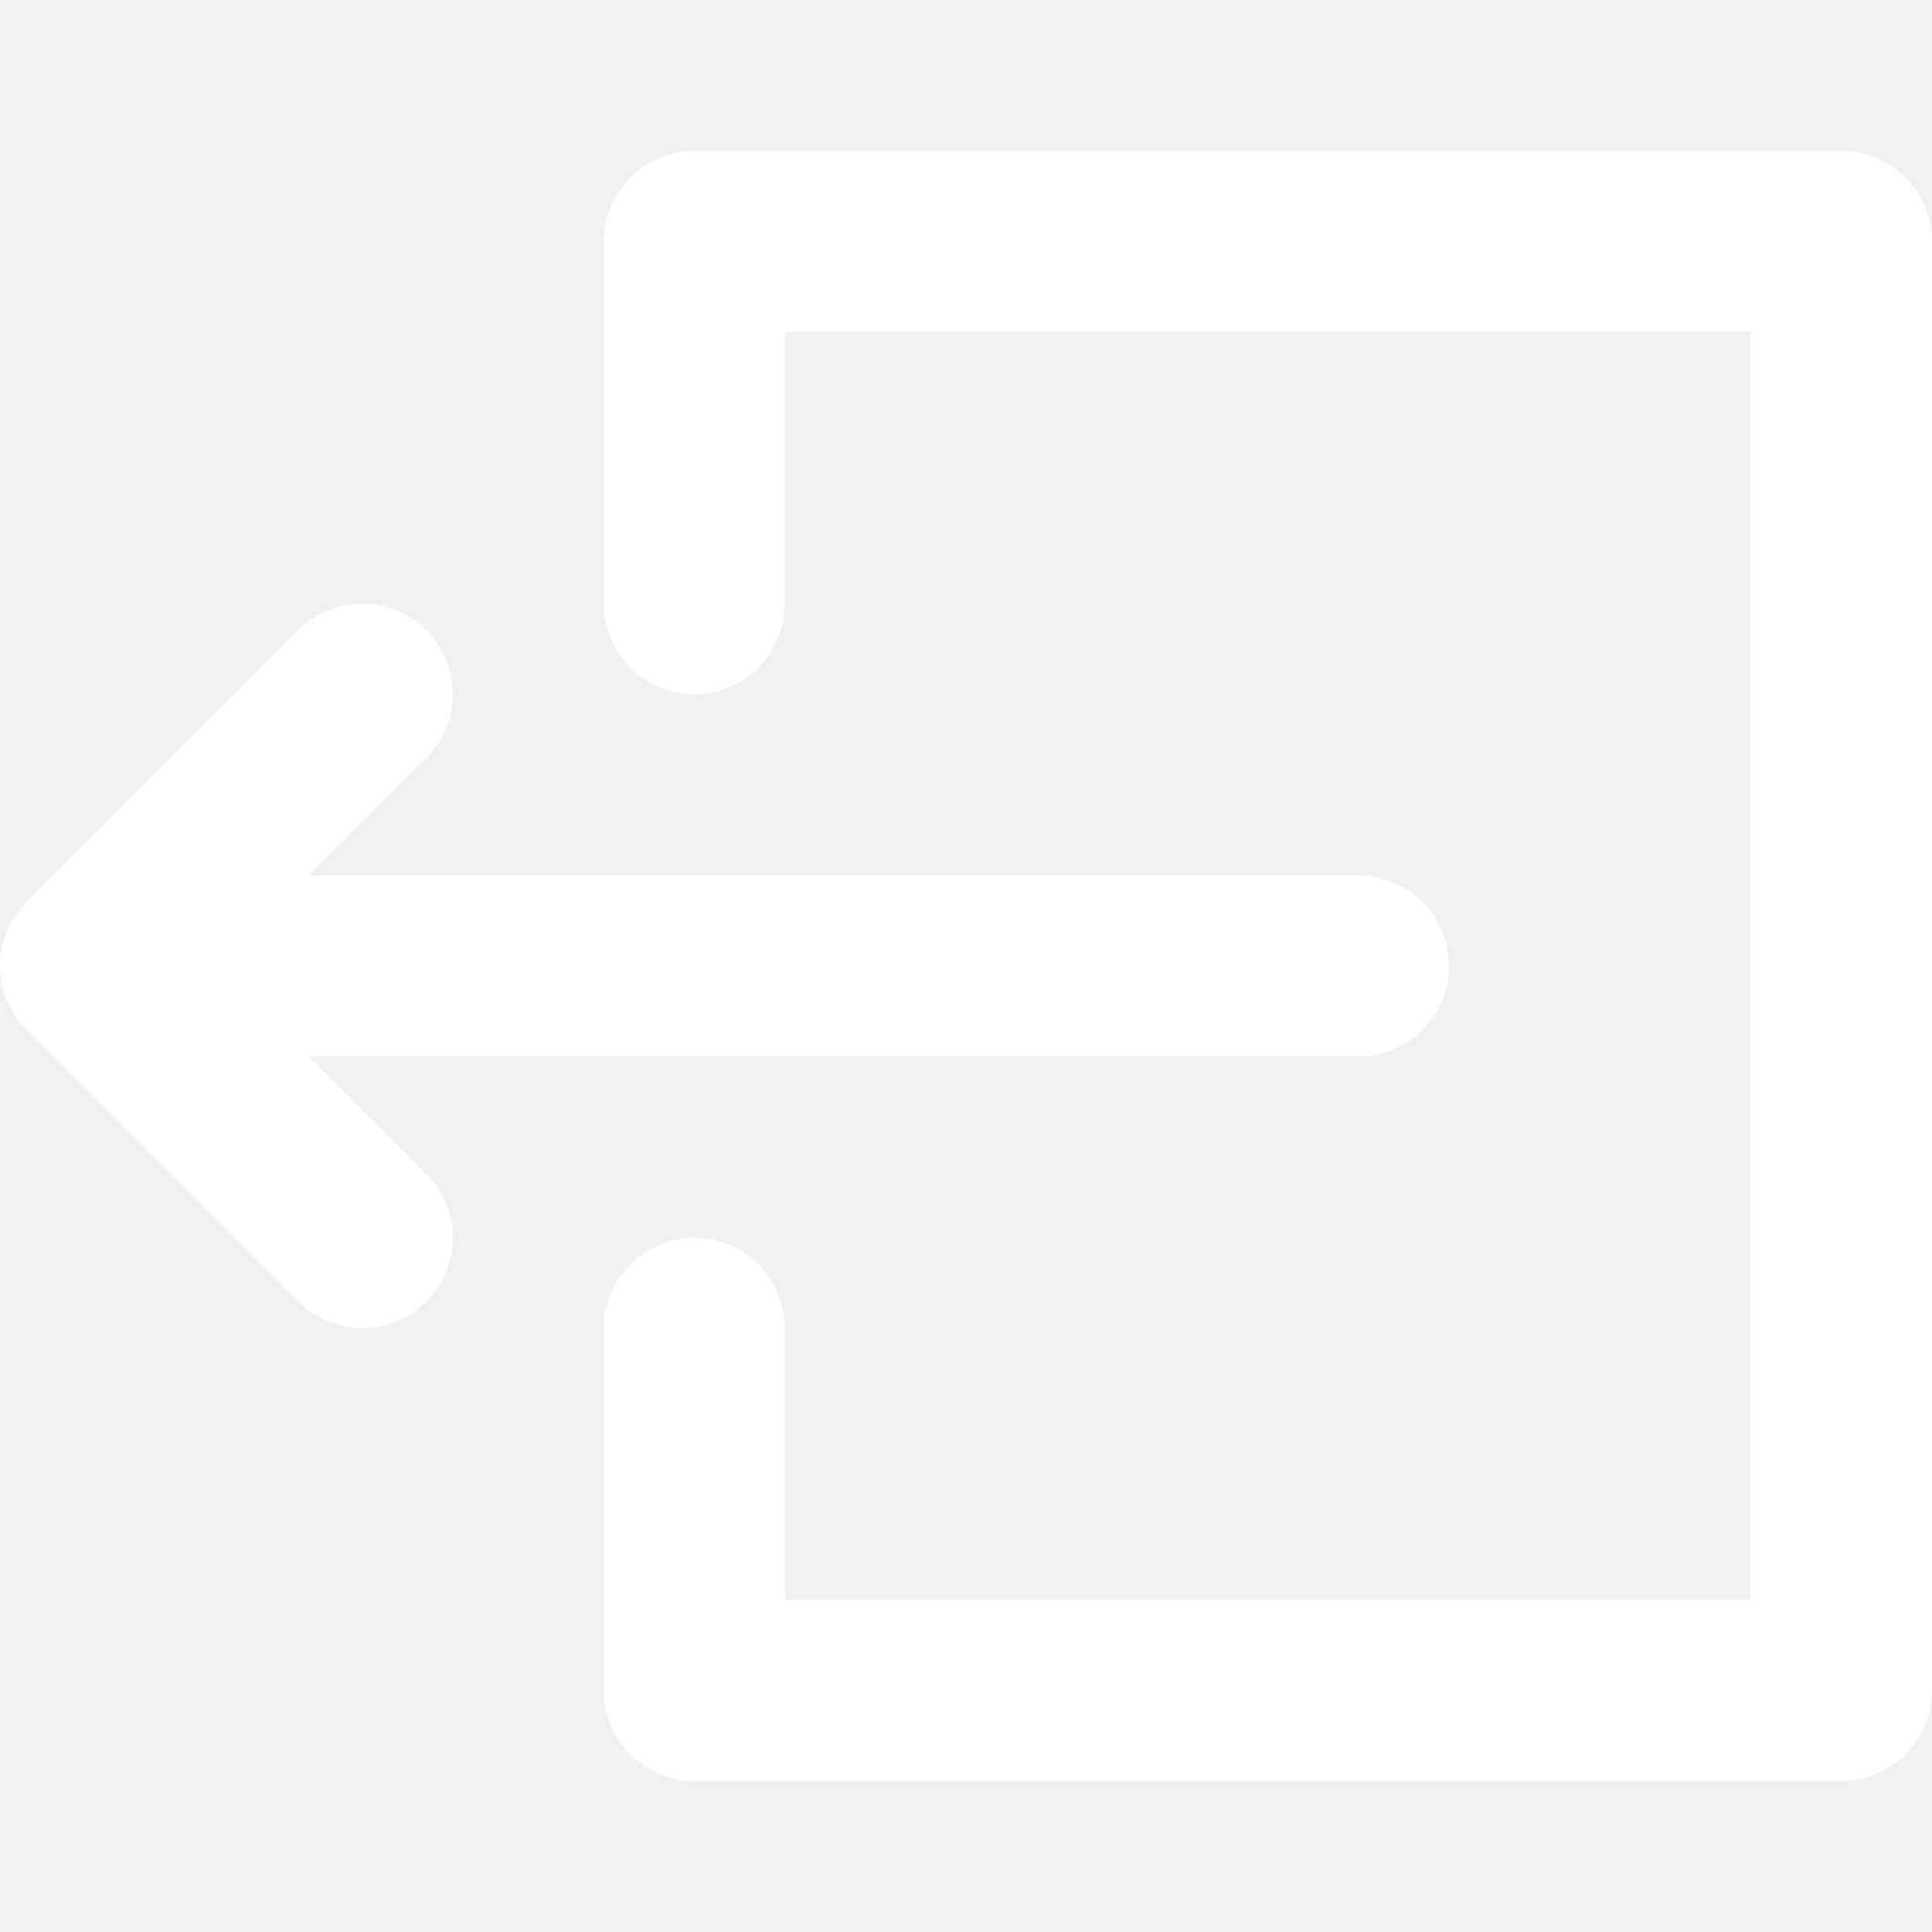
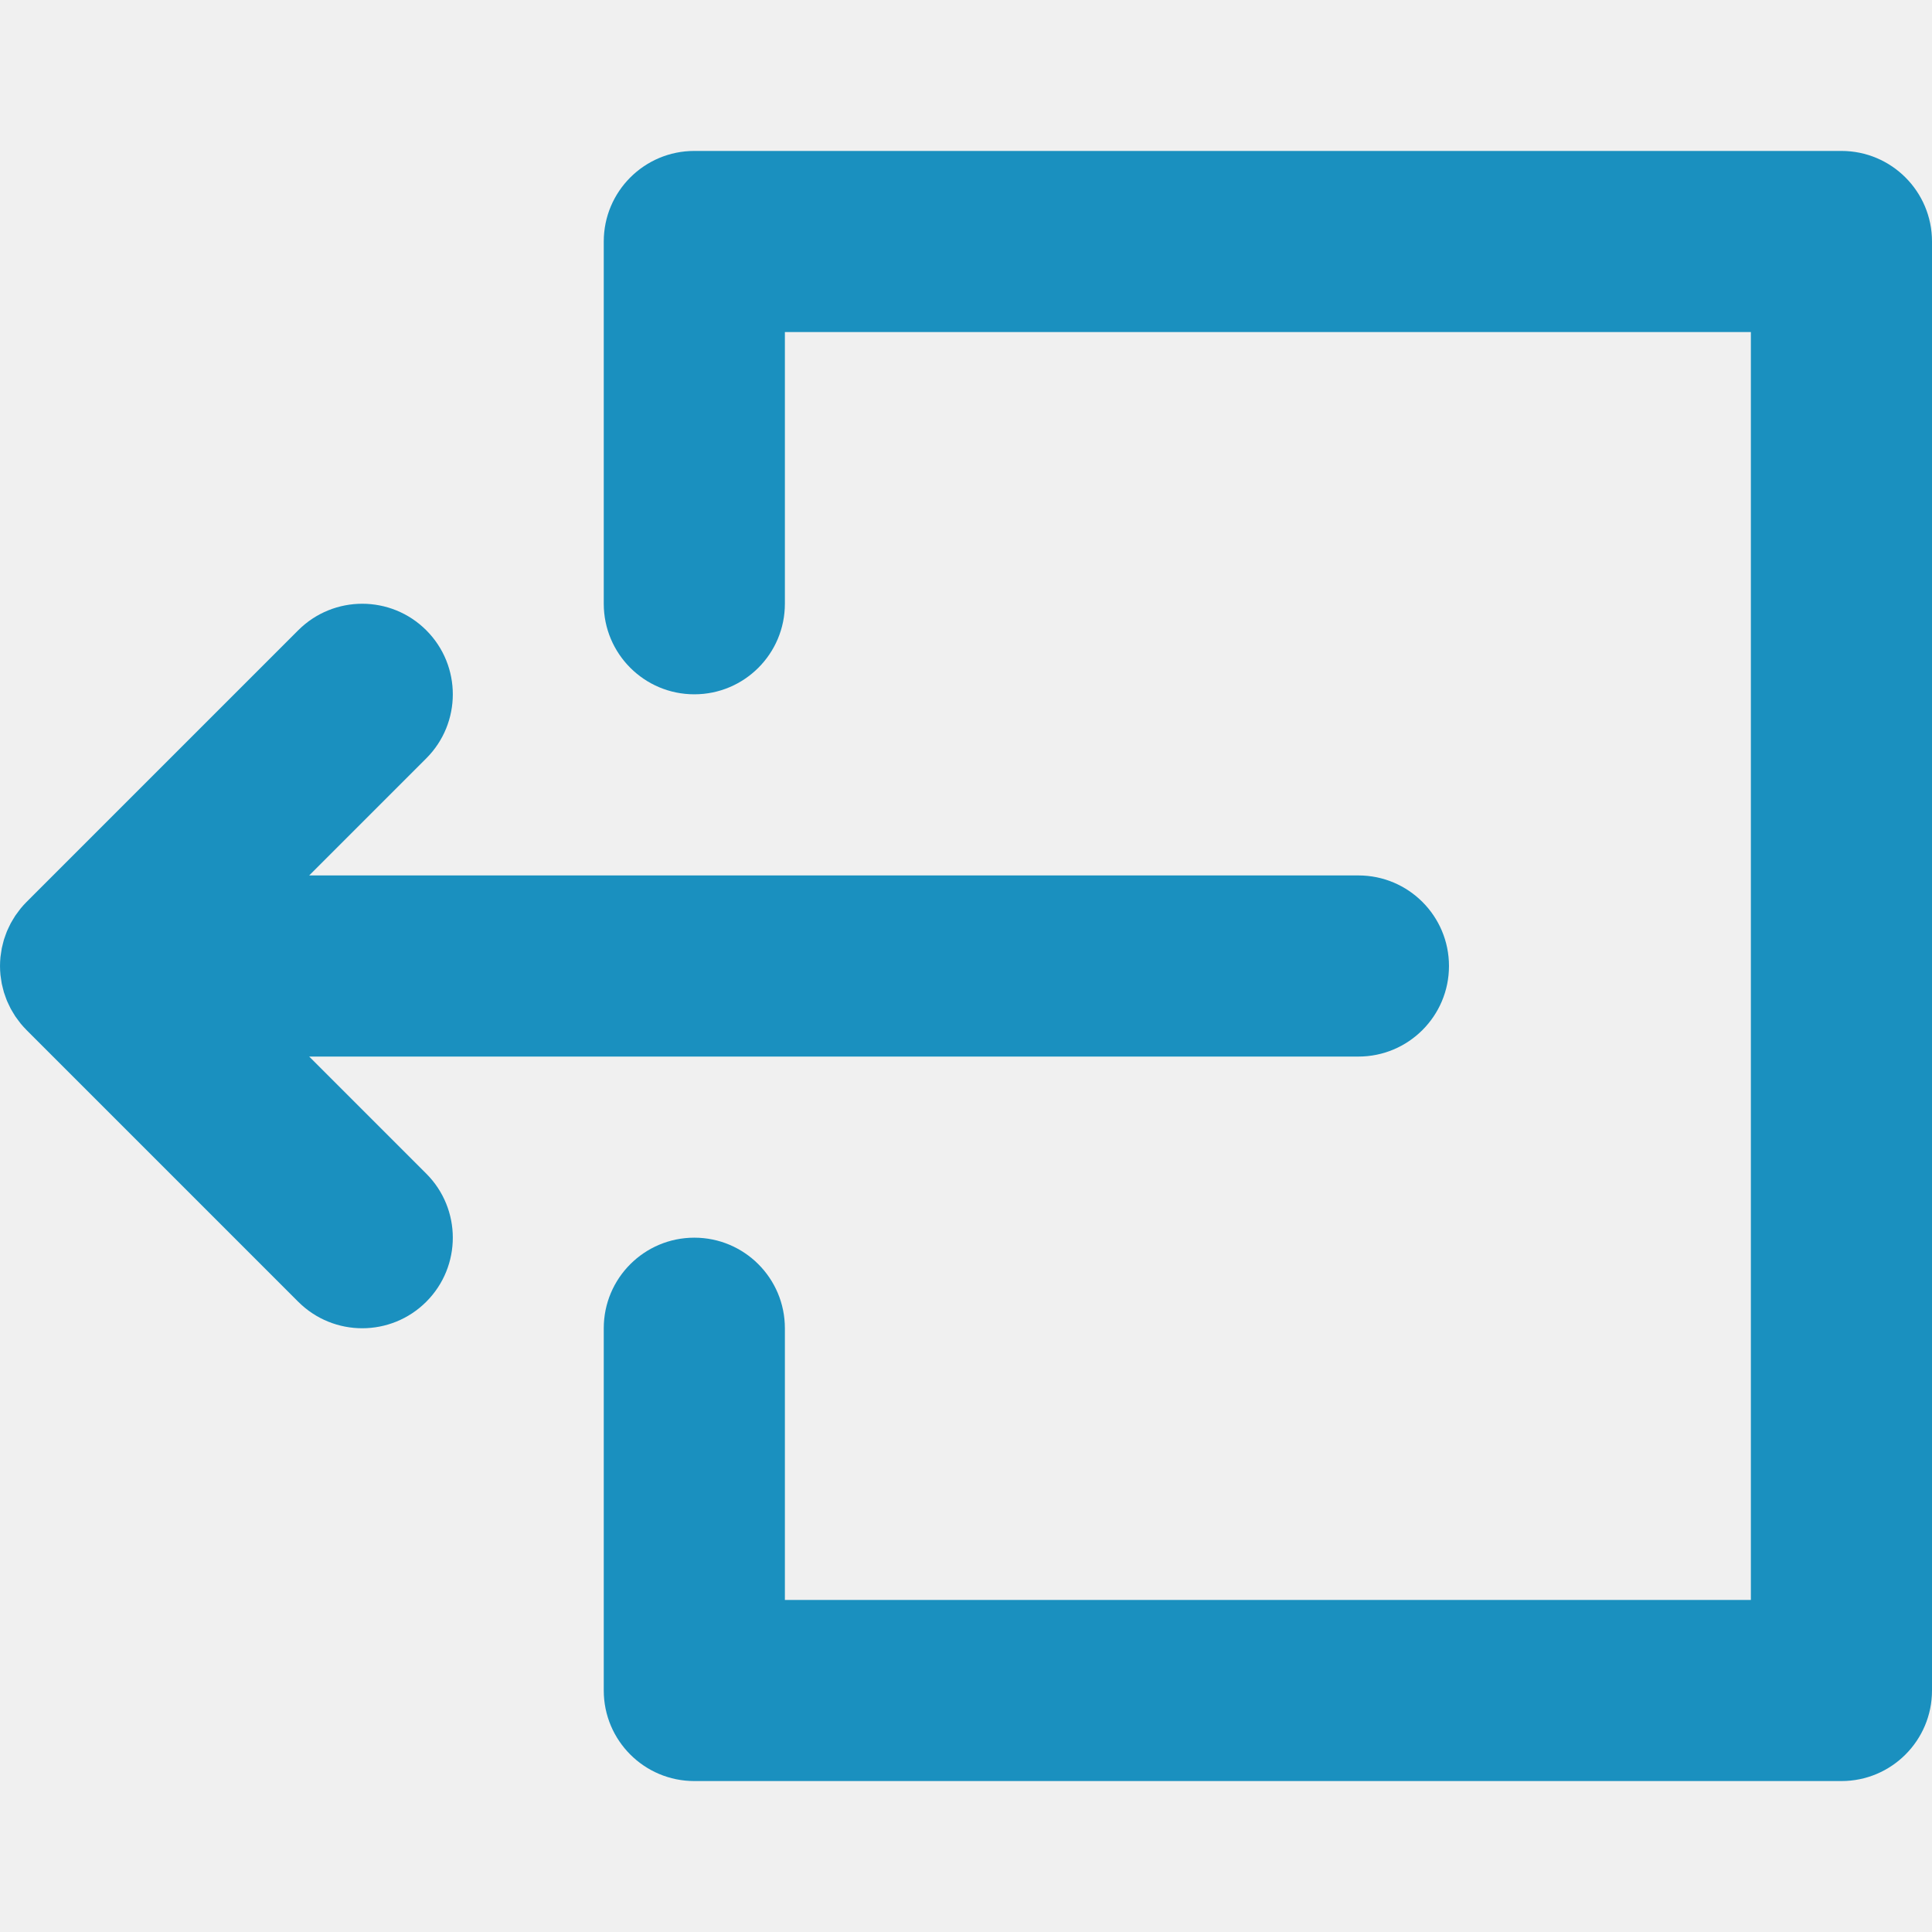
<svg xmlns="http://www.w3.org/2000/svg" version="1.1" id="Layer_1" x="0px" y="0px" viewBox="0 0 320.002 320.002" style="enable-background:new 0 0 320.002 320.002;" xml:space="preserve" width="512px" height="512px">
  <g id="XMLID_6_">
-     <path id="XMLID_7_" d="M51.213,175.001h173.785c8.284,0,15-6.716,15-15c0-8.284-6.716-15-15-15H51.213l19.394-19.394   c5.858-5.858,5.858-15.355,0-21.213c-5.857-5.858-15.355-5.858-21.213,0L4.396,149.393c-0.351,0.351-0.683,0.719-0.997,1.103   c-0.137,0.167-0.256,0.344-0.385,0.515c-0.165,0.22-0.335,0.435-0.488,0.664c-0.14,0.209-0.261,0.426-0.389,0.64   c-0.123,0.206-0.252,0.407-0.365,0.619c-0.118,0.22-0.217,0.446-0.323,0.67c-0.104,0.219-0.213,0.435-0.306,0.659   c-0.09,0.219-0.164,0.442-0.243,0.664c-0.087,0.24-0.179,0.477-0.253,0.722c-0.067,0.222-0.116,0.447-0.172,0.672   c-0.063,0.249-0.133,0.497-0.183,0.751c-0.051,0.259-0.082,0.521-0.119,0.782c-0.032,0.223-0.075,0.443-0.097,0.669   c-0.048,0.484-0.073,0.971-0.074,1.457c0,0.007-0.001,0.015-0.001,0.022c0,0.007,0.001,0.015,0.001,0.022   c0.001,0.487,0.026,0.973,0.074,1.458c0.022,0.223,0.064,0.44,0.095,0.661c0.038,0.264,0.069,0.528,0.121,0.79   c0.05,0.252,0.119,0.496,0.182,0.743c0.057,0.227,0.107,0.456,0.175,0.681c0.073,0.241,0.164,0.474,0.248,0.71   c0.081,0.226,0.155,0.453,0.247,0.675c0.091,0.22,0.198,0.431,0.3,0.646c0.108,0.229,0.21,0.46,0.33,0.685   c0.11,0.205,0.235,0.4,0.354,0.599c0.131,0.221,0.256,0.444,0.4,0.659c0.146,0.219,0.309,0.424,0.466,0.635   c0.136,0.181,0.262,0.368,0.407,0.544c0.299,0.364,0.616,0.713,0.947,1.048c0.016,0.016,0.029,0.034,0.045,0.05l45,45.001   c2.93,2.929,6.768,4.394,10.607,4.394c3.838-0.001,7.678-1.465,10.606-4.393c5.858-5.858,5.858-15.355,0.001-21.213L51.213,175.001   z" fill="#FFFFFF" />
-     <path id="XMLID_8_" d="M305.002,25h-190c-8.284,0-15,6.716-15,15v60c0,8.284,6.716,15,15,15s15-6.716,15-15V55h160v210.001h-160   v-45.001c0-8.284-6.716-15-15-15s-15,6.716-15,15v60.001c0,8.284,6.716,15,15,15h190c8.284,0,15-6.716,15-15V40   C320.002,31.716,313.286,25,305.002,25z" fill="#FFFFFF" />
+     <path id="XMLID_7_" d="M51.213,175.001h173.785c8.284,0,15-6.716,15-15c0-8.284-6.716-15-15-15H51.213l19.394-19.394   c5.858-5.858,5.858-15.355,0-21.213c-5.857-5.858-15.355-5.858-21.213,0L4.396,149.393c-0.351,0.351-0.683,0.719-0.997,1.103   c-0.137,0.167-0.256,0.344-0.385,0.515c-0.165,0.22-0.335,0.435-0.488,0.664c-0.14,0.209-0.261,0.426-0.389,0.64   c-0.123,0.206-0.252,0.407-0.365,0.619c-0.118,0.22-0.217,0.446-0.323,0.67c-0.104,0.219-0.213,0.435-0.306,0.659   c-0.09,0.219-0.164,0.442-0.243,0.664c-0.087,0.24-0.179,0.477-0.253,0.722c-0.067,0.222-0.116,0.447-0.172,0.672   c-0.063,0.249-0.133,0.497-0.183,0.751c-0.051,0.259-0.082,0.521-0.119,0.782c-0.032,0.223-0.075,0.443-0.097,0.669   c-0.048,0.484-0.073,0.971-0.074,1.457c0,0.007-0.001,0.015-0.001,0.022c0,0.007,0.001,0.015,0.001,0.022   c0.001,0.487,0.026,0.973,0.074,1.458c0.022,0.223,0.064,0.44,0.095,0.661c0.038,0.264,0.069,0.528,0.121,0.79   c0.05,0.252,0.119,0.496,0.182,0.743c0.057,0.227,0.107,0.456,0.175,0.681c0.073,0.241,0.164,0.474,0.248,0.71   c0.081,0.226,0.155,0.453,0.247,0.675c0.091,0.22,0.198,0.431,0.3,0.646c0.108,0.229,0.21,0.46,0.33,0.685   c0.11,0.205,0.235,0.4,0.354,0.599c0.131,0.221,0.256,0.444,0.4,0.659c0.146,0.219,0.309,0.424,0.466,0.635   c0.136,0.181,0.262,0.368,0.407,0.544c0.299,0.364,0.616,0.713,0.947,1.048c0.016,0.016,0.029,0.034,0.045,0.05l45,45.001   c2.93,2.929,6.768,4.394,10.607,4.394c3.838-0.001,7.678-1.465,10.606-4.393c5.858-5.858,5.858-15.355,0.001-21.213L51.213,175.001   z" fill="#1a90bf" />
+     <path id="XMLID_8_" d="M305.002,25h-190c-8.284,0-15,6.716-15,15v60c0,8.284,6.716,15,15,15s15-6.716,15-15V55h160v210.001h-160   v-45.001c0-8.284-6.716-15-15-15s-15,6.716-15,15v60.001c0,8.284,6.716,15,15,15h190c8.284,0,15-6.716,15-15V40   C320.002,31.716,313.286,25,305.002,25z" fill="#1a90bf" />
  </g>
  <g>
</g>
  <g>
</g>
  <g>
</g>
  <g>
</g>
  <g>
</g>
  <g>
</g>
  <g>
</g>
  <g>
</g>
  <g>
</g>
  <g>
</g>
  <g>
</g>
  <g>
</g>
  <g>
</g>
  <g>
</g>
  <g>
</g>
</svg>
